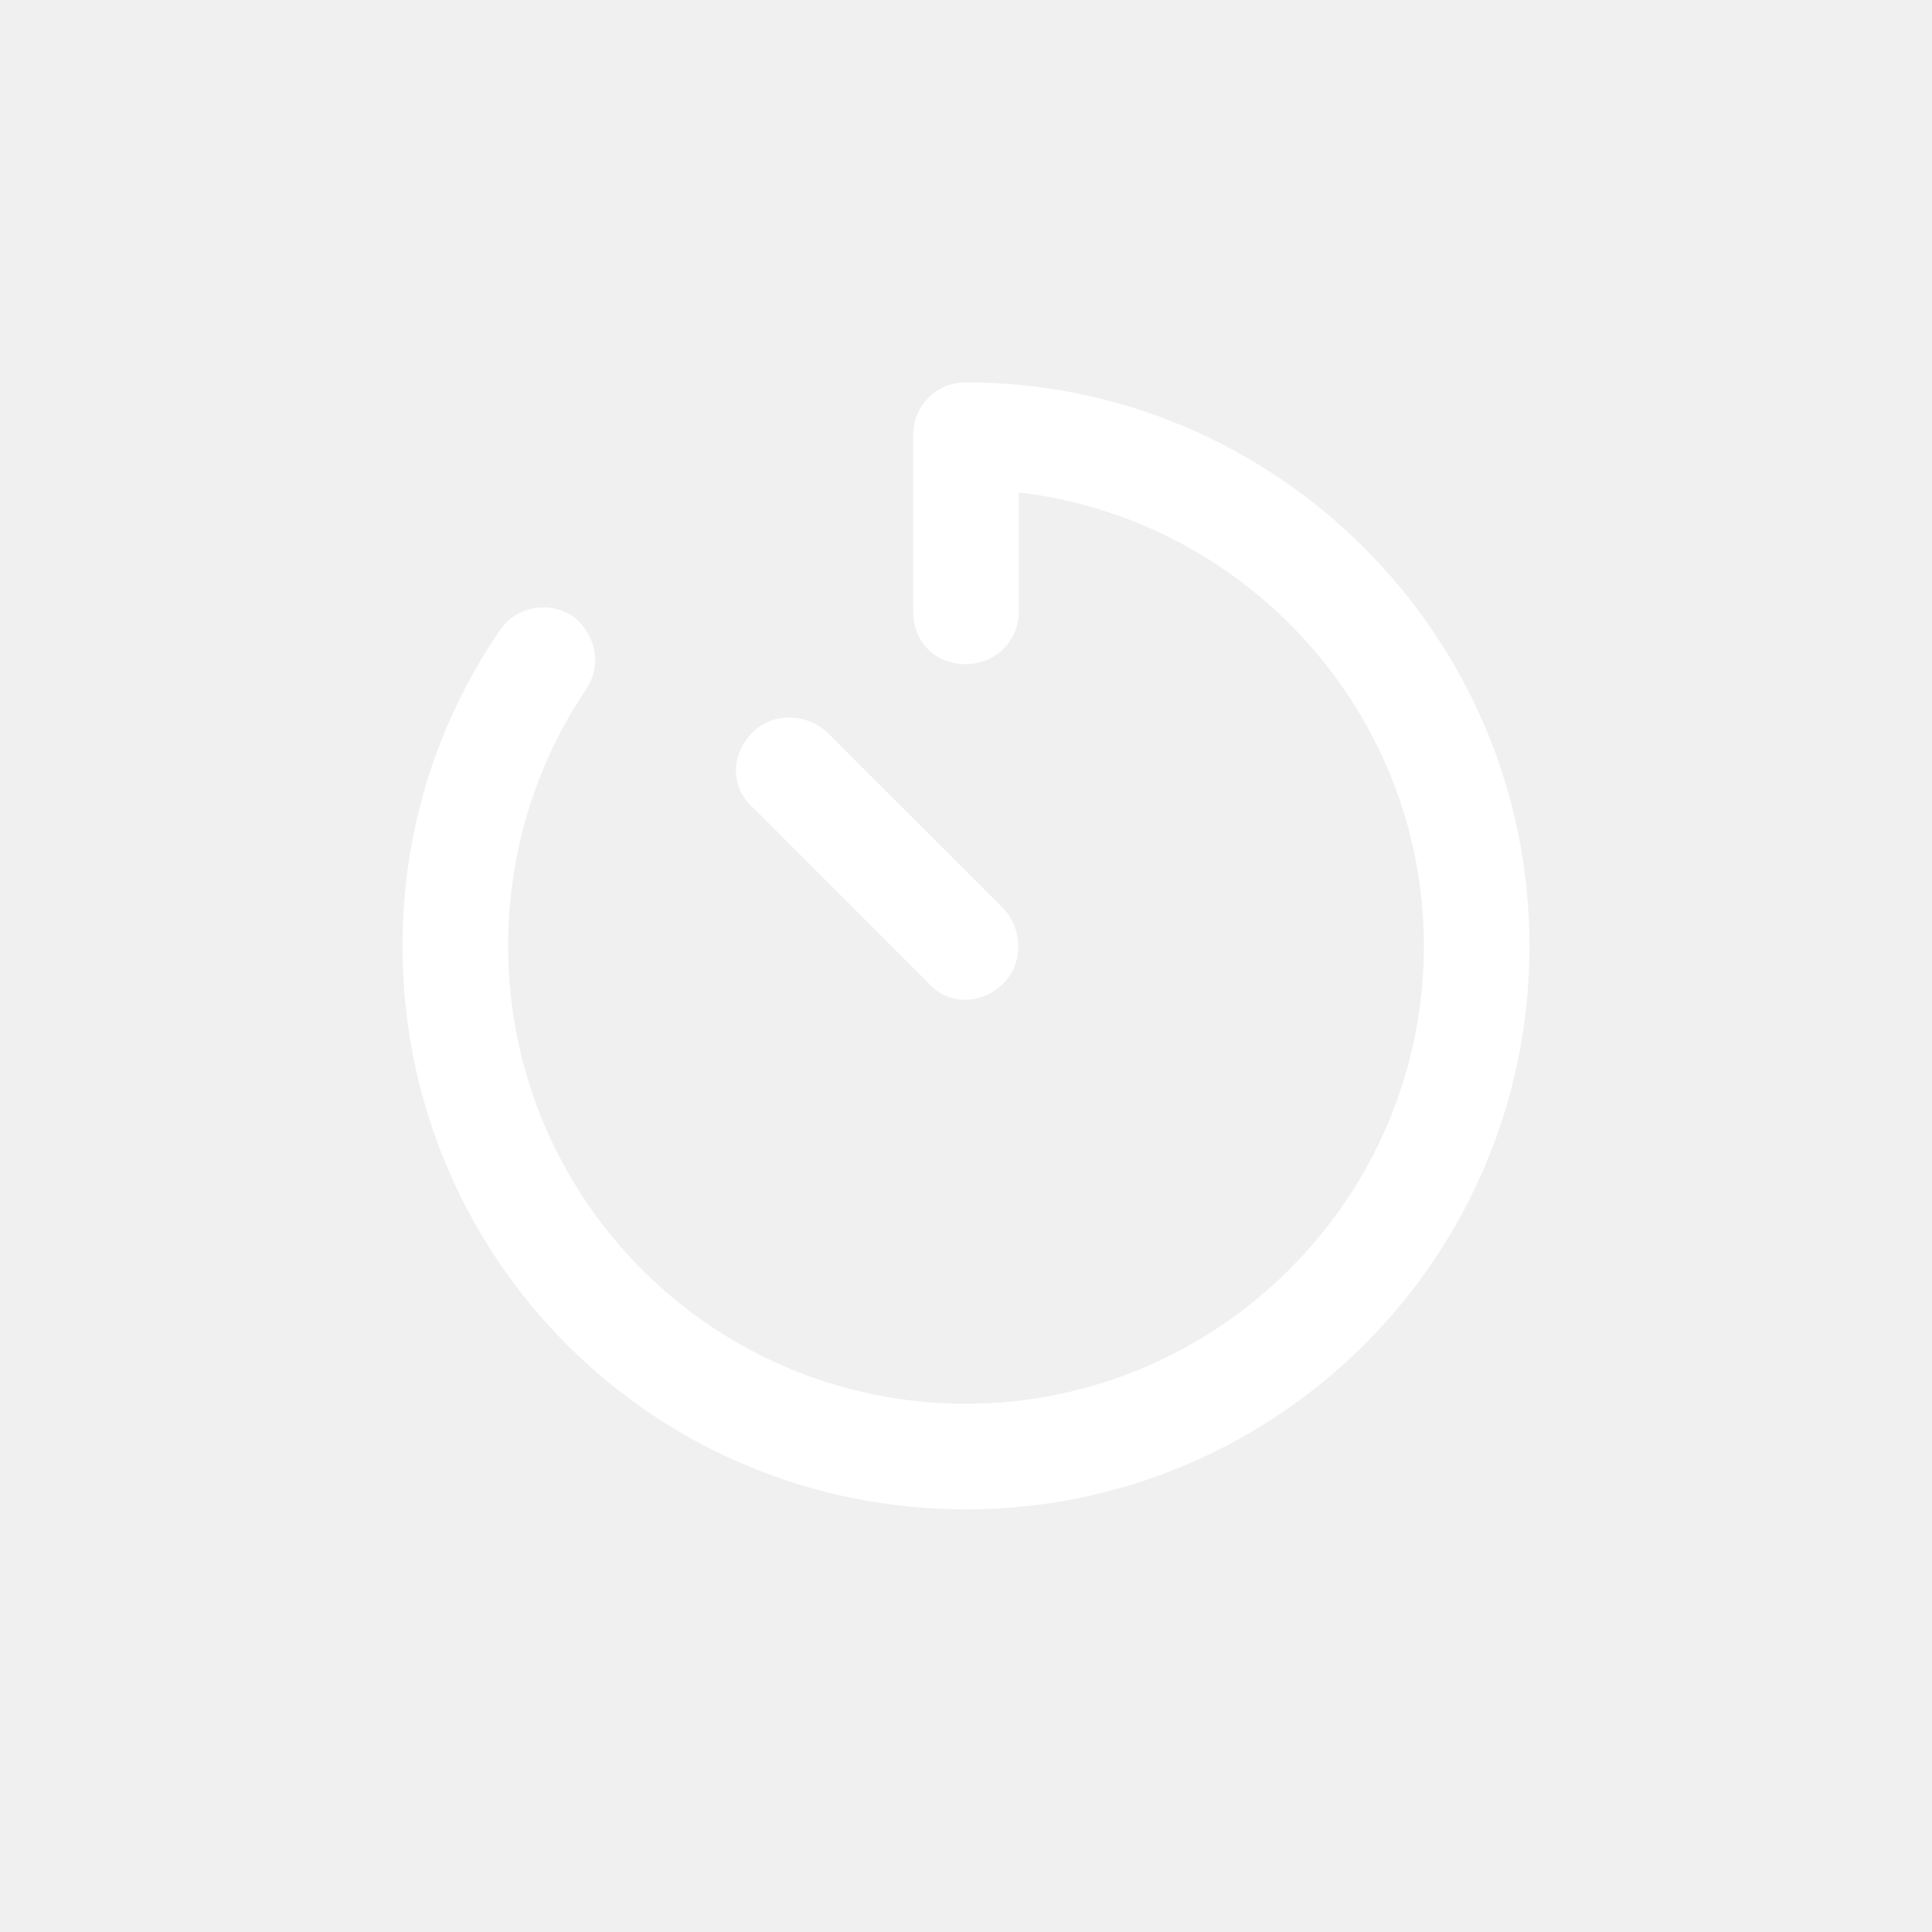
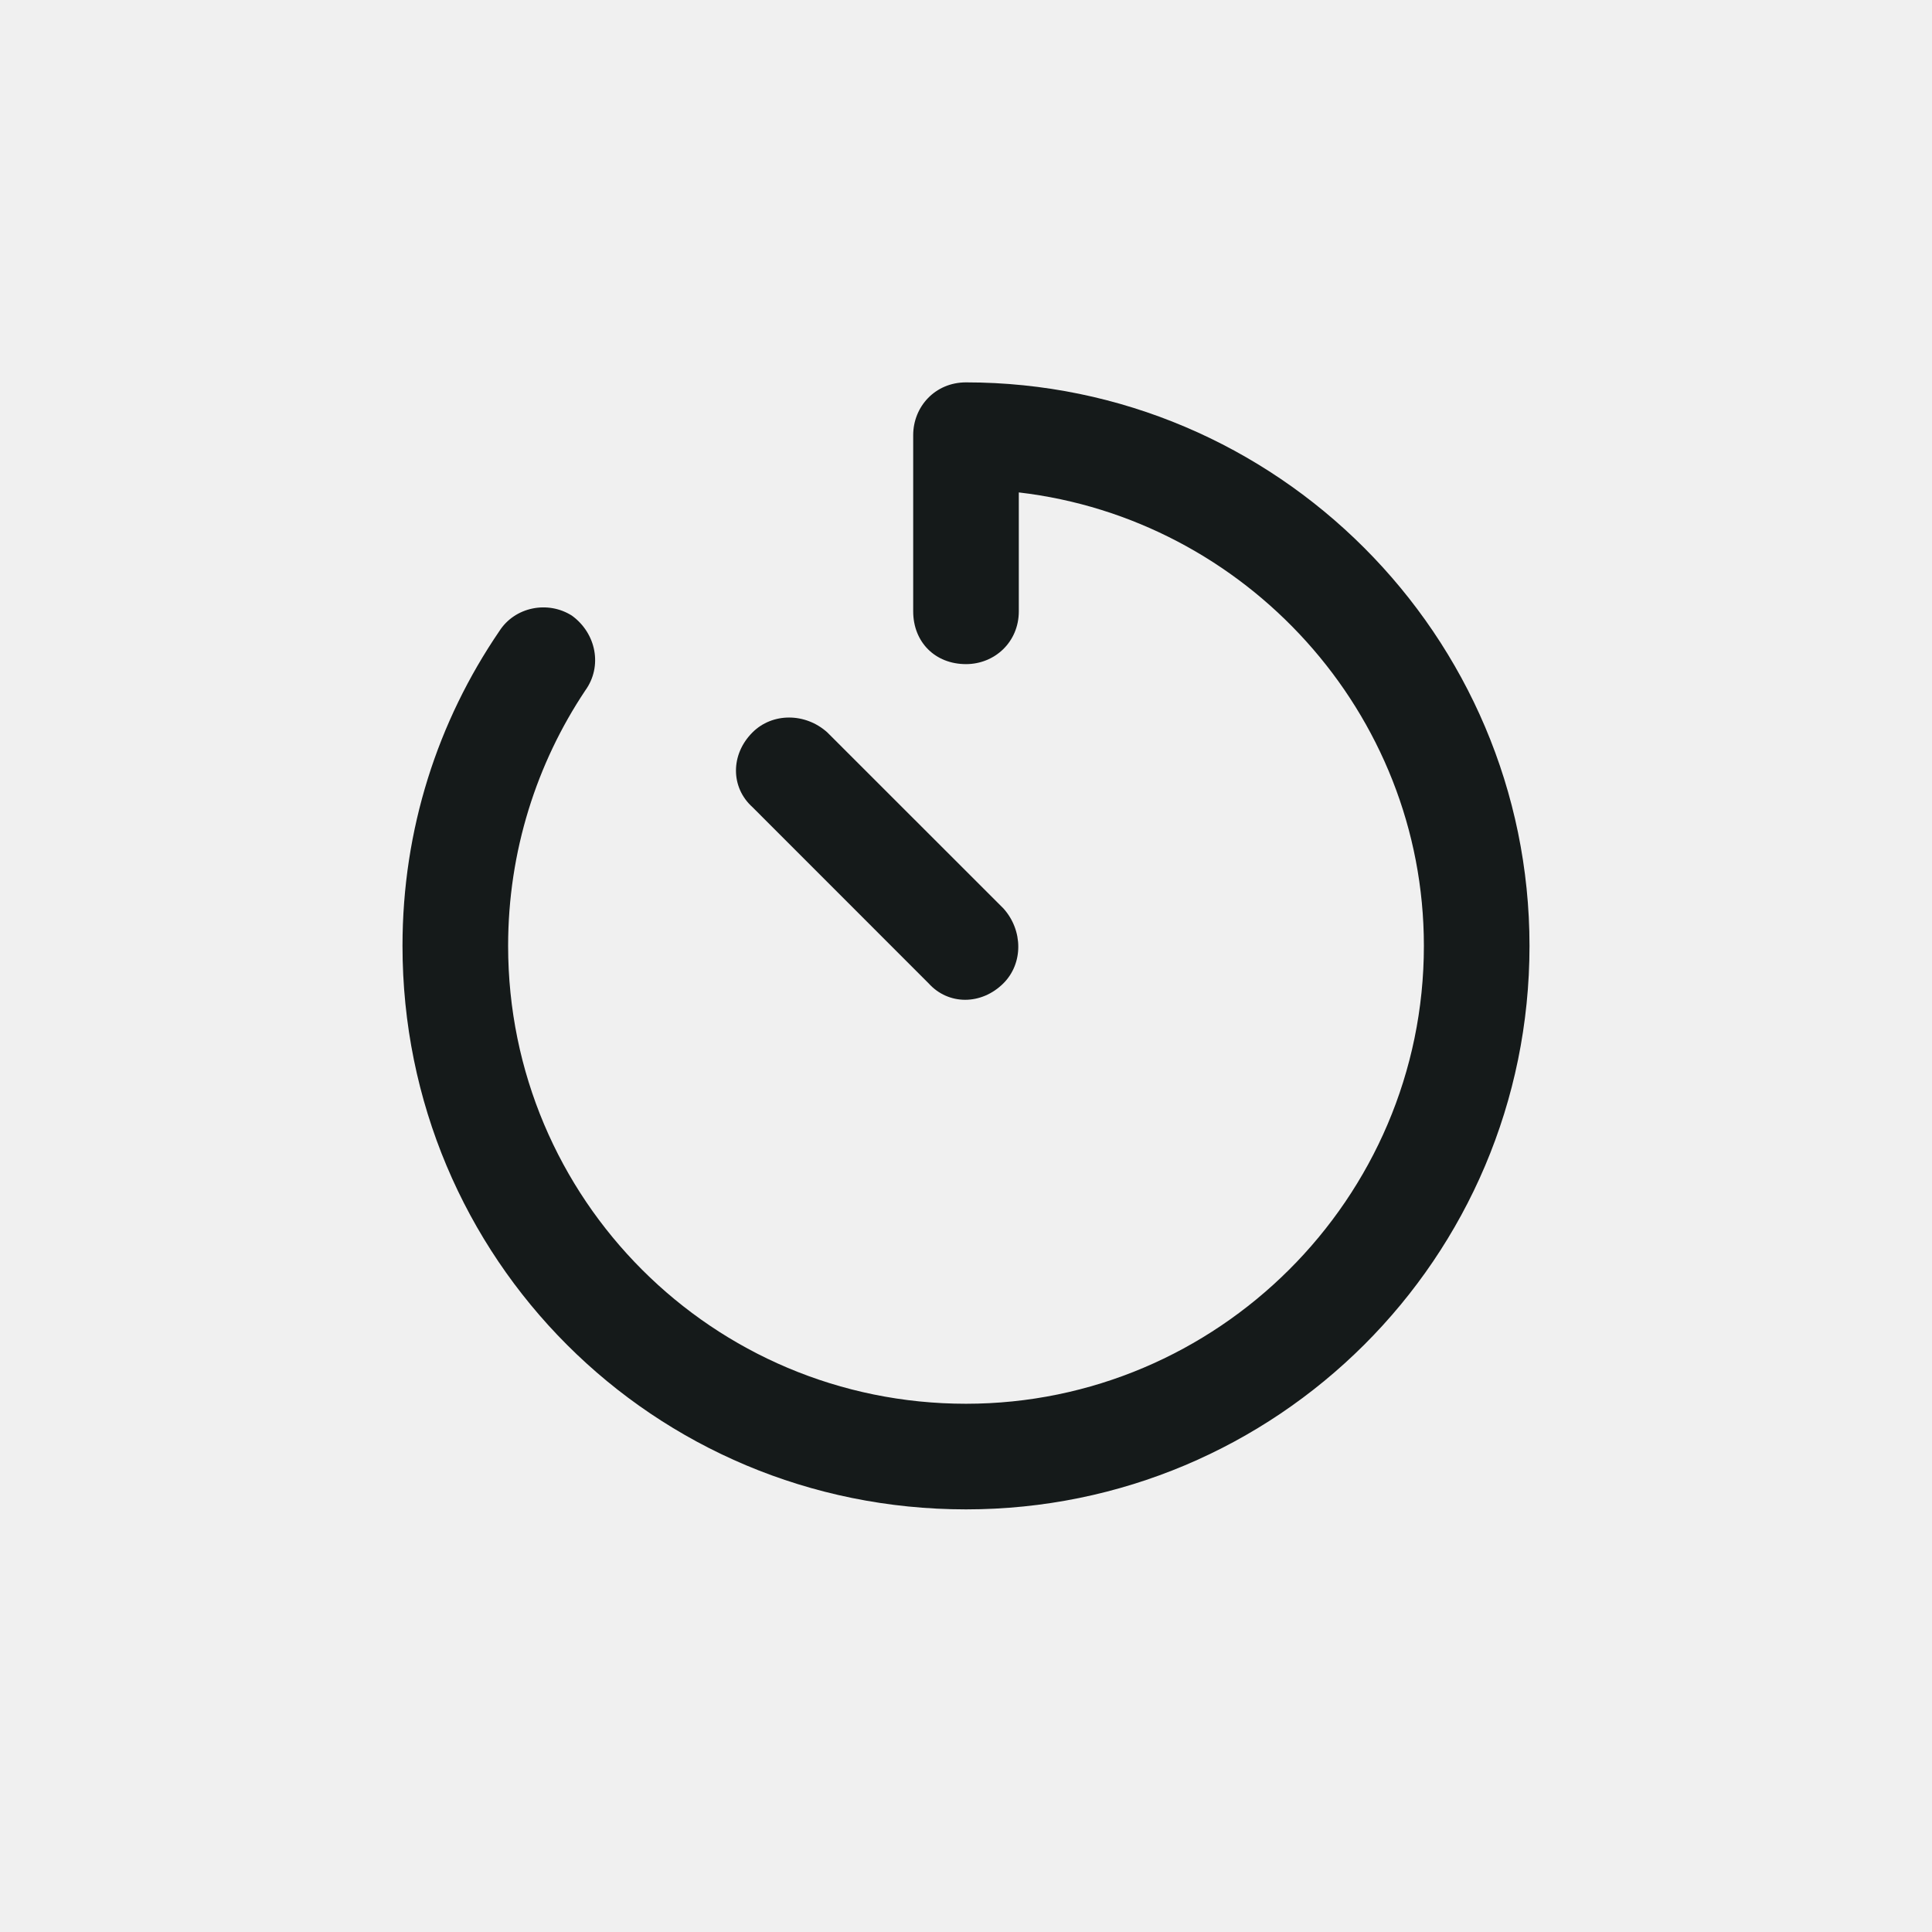
<svg xmlns="http://www.w3.org/2000/svg" width="24" height="24" viewBox="0 0 24 24" fill="none">
-   <path d="M12 4.75C15.855 4.75 19 7.895 19 11.75C19 15.633 15.855 18.75 12 18.75C8.117 18.75 5 15.633 5 11.75C5 10.301 5.438 8.961 6.203 7.84C6.395 7.539 6.805 7.457 7.105 7.648C7.406 7.867 7.488 8.277 7.27 8.578C6.668 9.48 6.312 10.574 6.312 11.75C6.312 14.895 8.855 17.438 12 17.438C15.117 17.438 17.688 14.895 17.688 11.75C17.688 8.852 15.473 6.445 12.656 6.117V7.594C12.656 7.977 12.355 8.25 12 8.25C11.617 8.25 11.344 7.977 11.344 7.594V5.406C11.344 5.051 11.617 4.75 12 4.75ZM10.277 9.098L12.465 11.285C12.711 11.559 12.711 11.969 12.465 12.215C12.191 12.488 11.781 12.488 11.535 12.215L9.348 10.027C9.074 9.781 9.074 9.371 9.348 9.098C9.594 8.852 10.004 8.852 10.277 9.098Z" fill="white" />
+   <path d="M12 4.75C15.855 4.75 19 7.895 19 11.75C19 15.633 15.855 18.75 12 18.75C8.117 18.75 5 15.633 5 11.75C5 10.301 5.438 8.961 6.203 7.84C6.395 7.539 6.805 7.457 7.105 7.648C7.406 7.867 7.488 8.277 7.27 8.578C6.668 9.48 6.312 10.574 6.312 11.75C6.312 14.895 8.855 17.438 12 17.438C15.117 17.438 17.688 14.895 17.688 11.75C17.688 8.852 15.473 6.445 12.656 6.117V7.594C12.656 7.977 12.355 8.25 12 8.25C11.617 8.25 11.344 7.977 11.344 7.594V5.406C11.344 5.051 11.617 4.75 12 4.75ZM10.277 9.098L12.465 11.285C12.711 11.559 12.711 11.969 12.465 12.215C12.191 12.488 11.781 12.488 11.535 12.215L9.348 10.027C9.074 9.781 9.074 9.371 9.348 9.098C9.594 8.852 10.004 8.852 10.277 9.098Z" fill="#151A1A" />
</svg>
